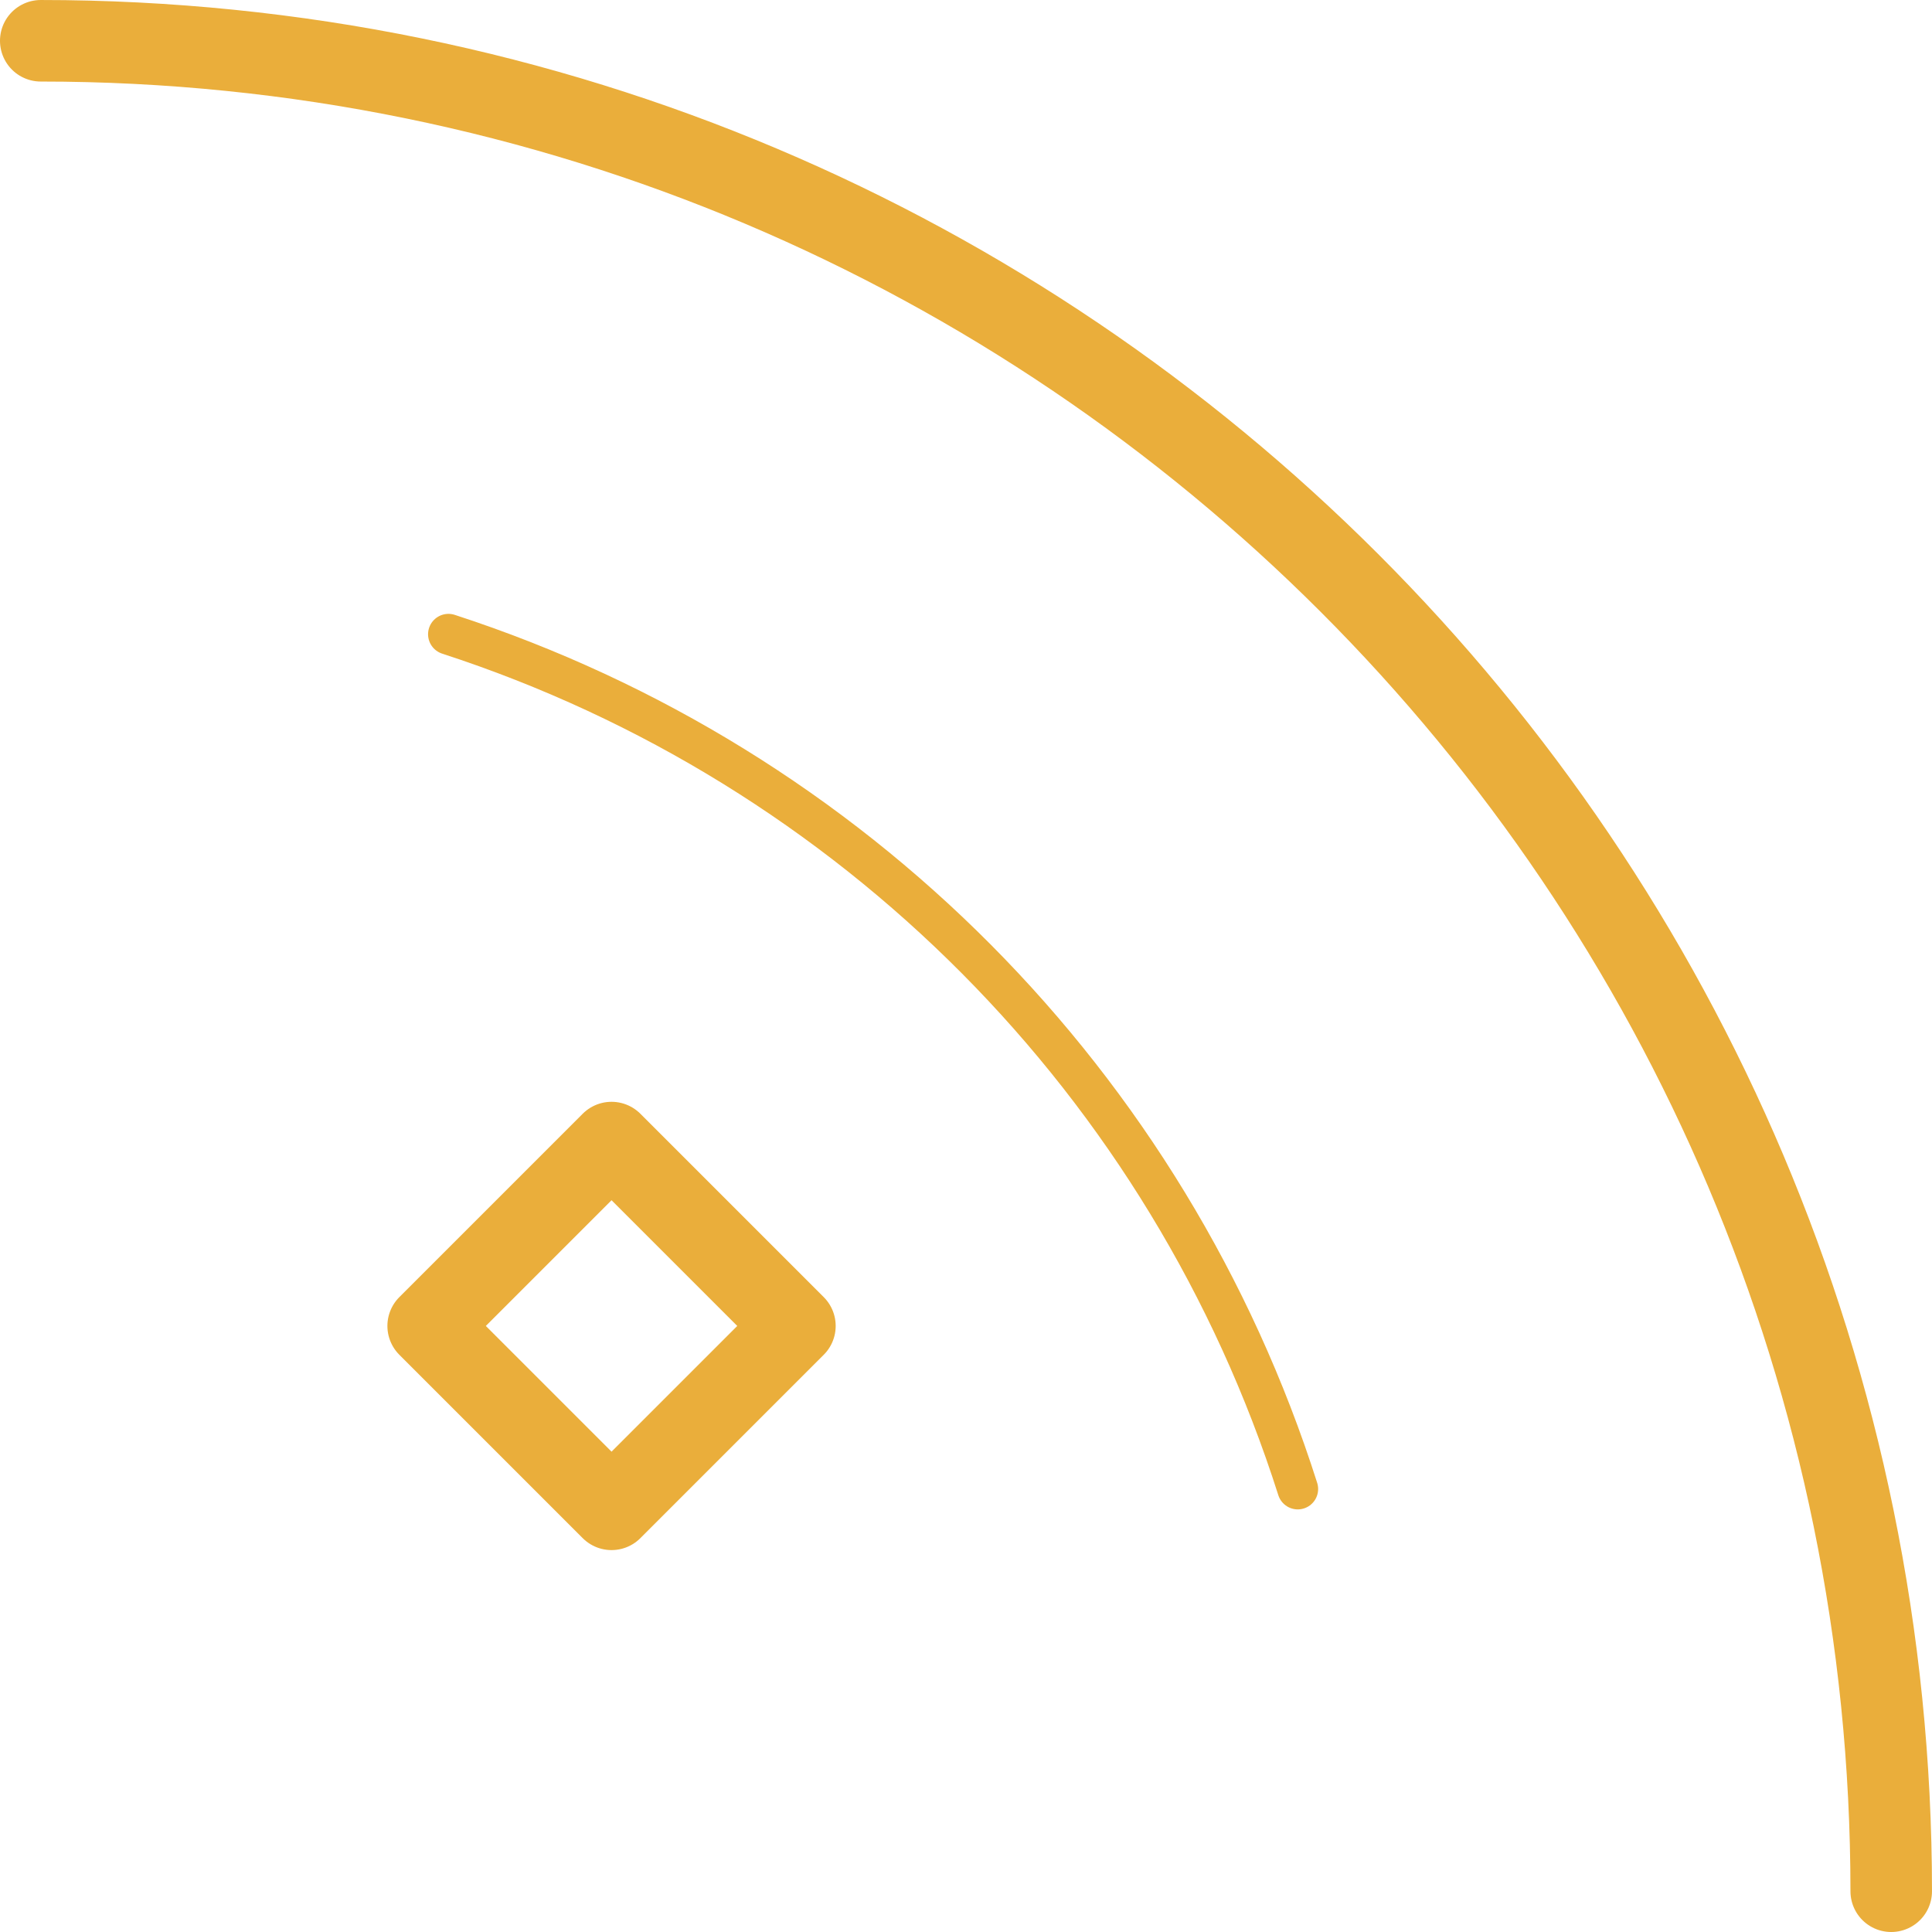
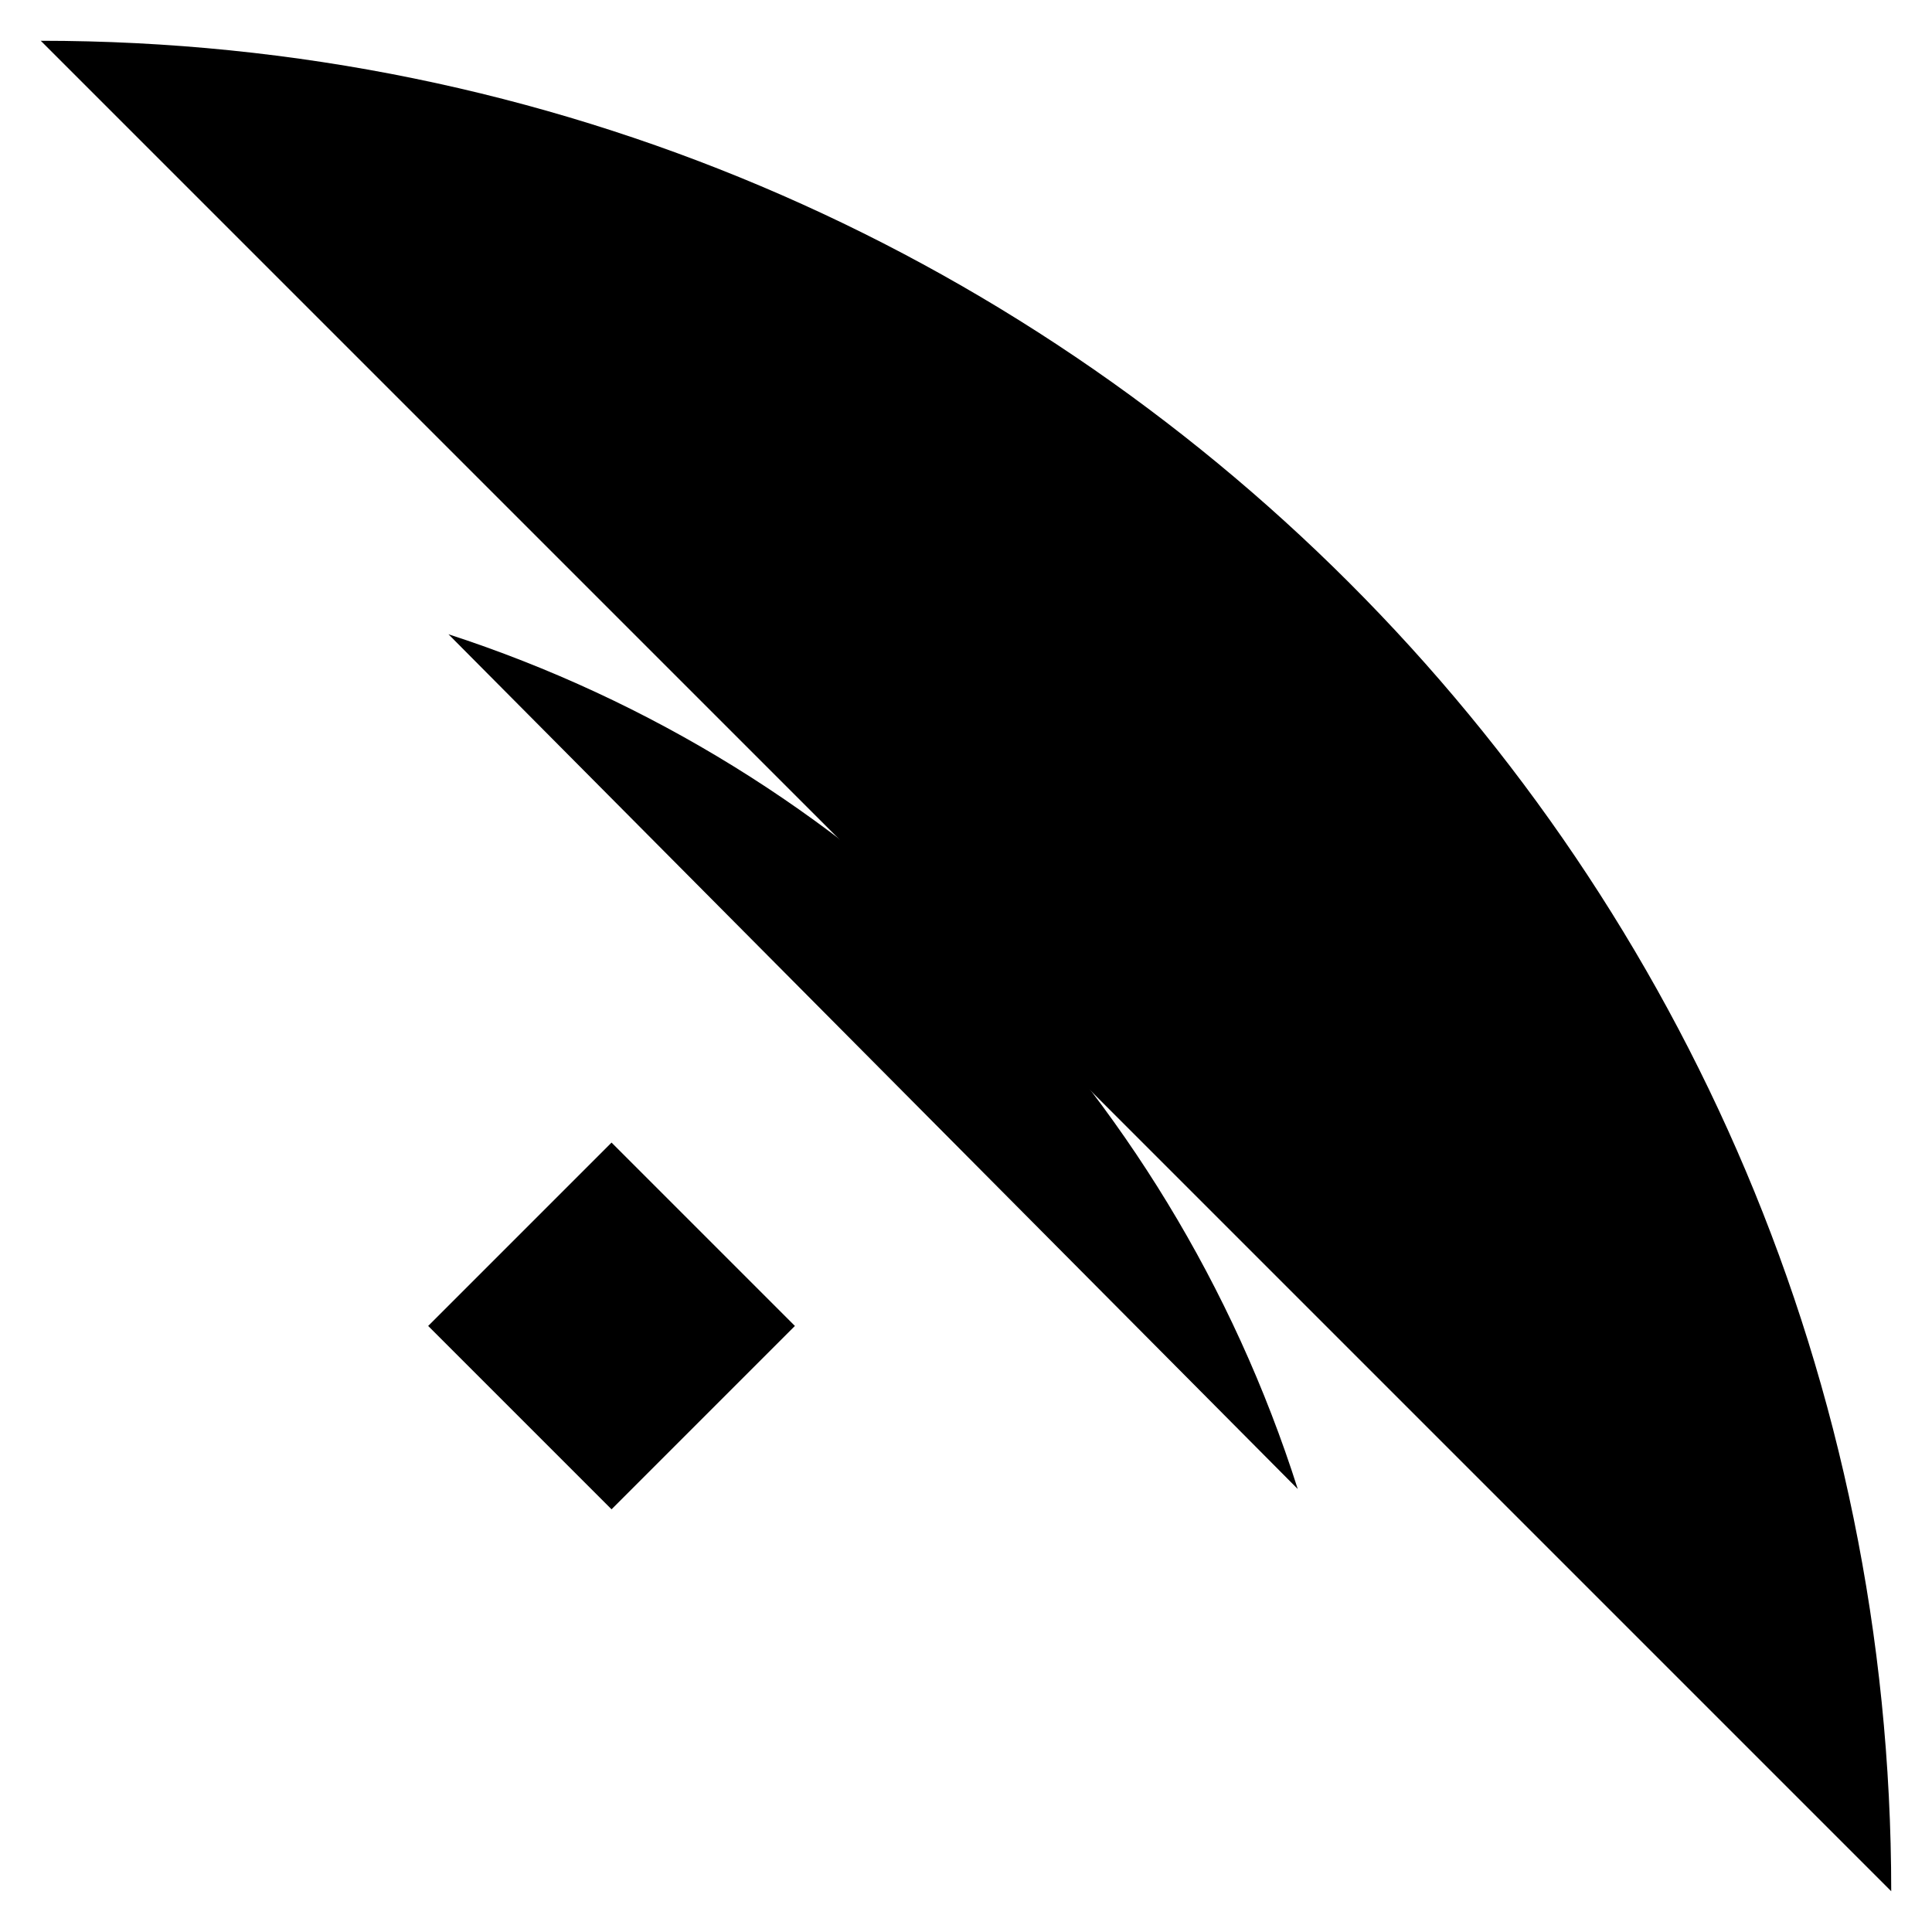
<svg xmlns="http://www.w3.org/2000/svg" width="47.389" height="47.389" viewBox="0 0 47.389 47.389">
  <defs>
    <style>
-       .a, .b {
-         fill: none;
-         stroke: #eaae3b;
-         stroke-linecap: round;
-         stroke-linejoin: round;
-       }
- 
-       .a {
-         stroke-width: 2px;
-       }
    </style>
  </defs>
  <g>
    <rect class="a" x="323.018" y="6507.954" width="6.361" height="6.361" transform="translate(-4358.41 4867.248) rotate(-135)" />
    <path class="a" d="M312.199,6479.611A45.389,45.389,0,0,1,357.588,6525" transform="translate(-311.1992 -6478.611)" />
    <path class="b" d="M322.199,6494.168a32.367,32.367,0,0,1,20.832,20.966" transform="translate(-311.1992 -6478.611)" />
  </g>
</svg>
